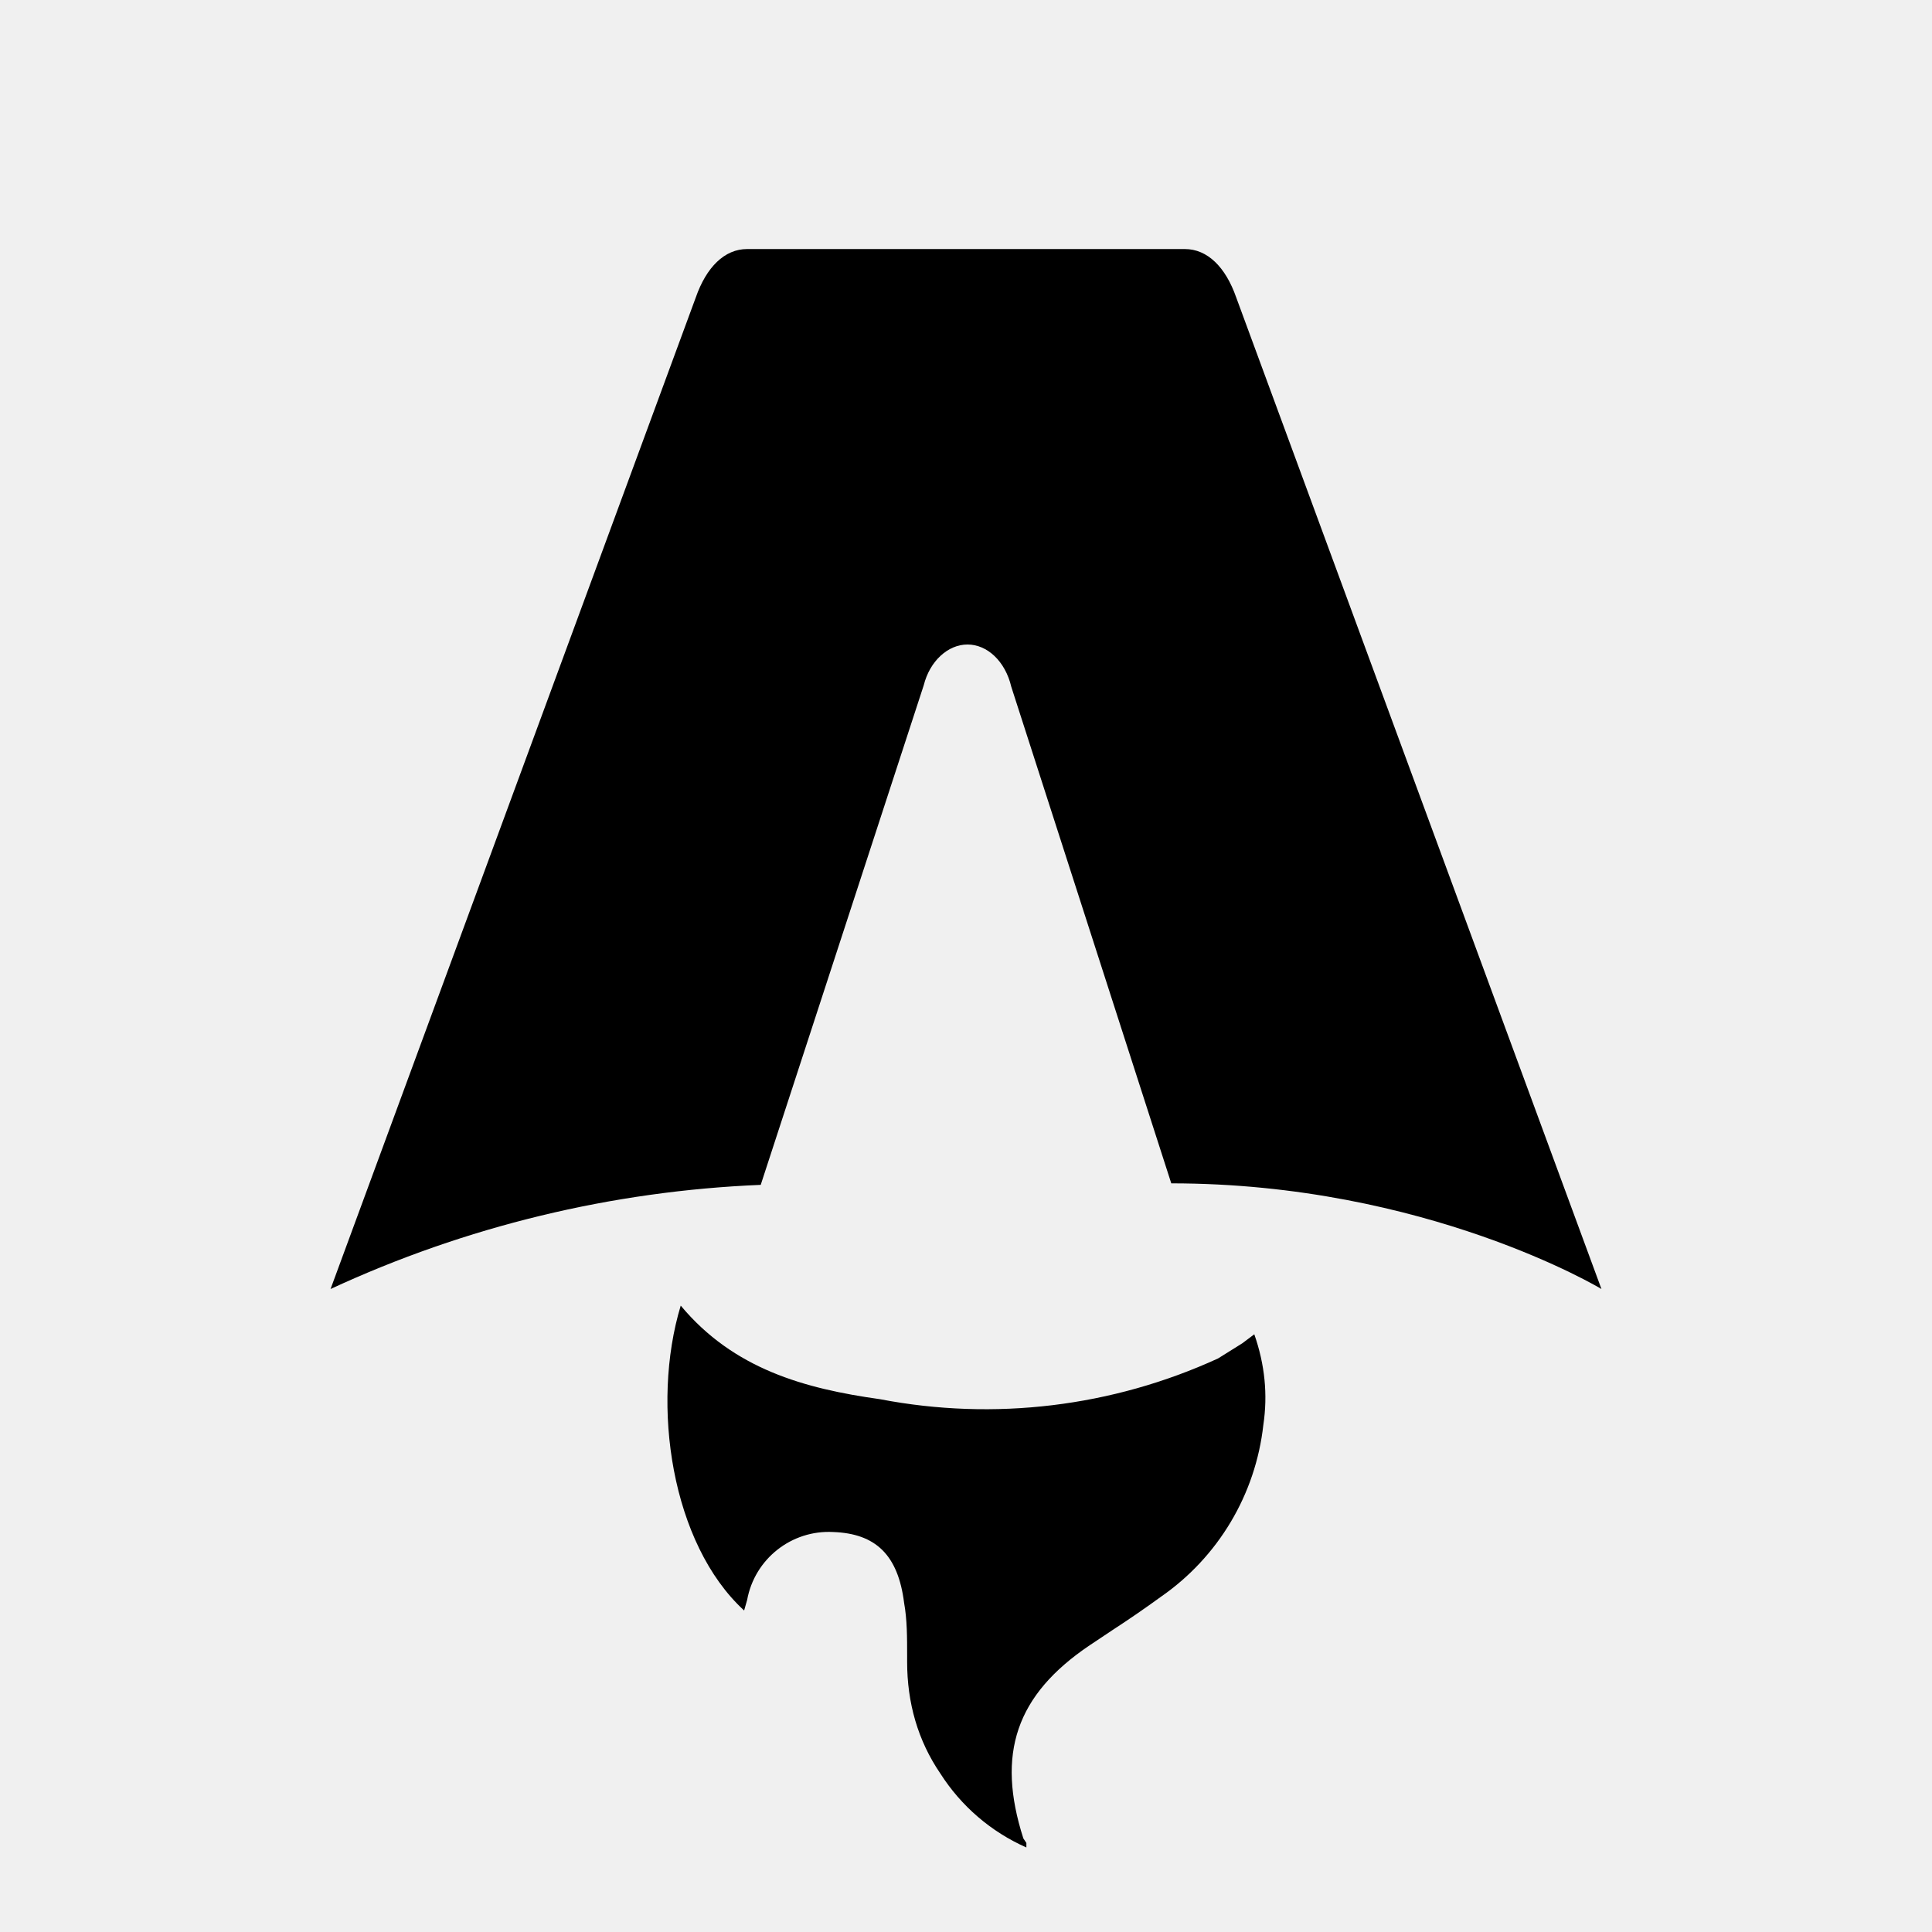
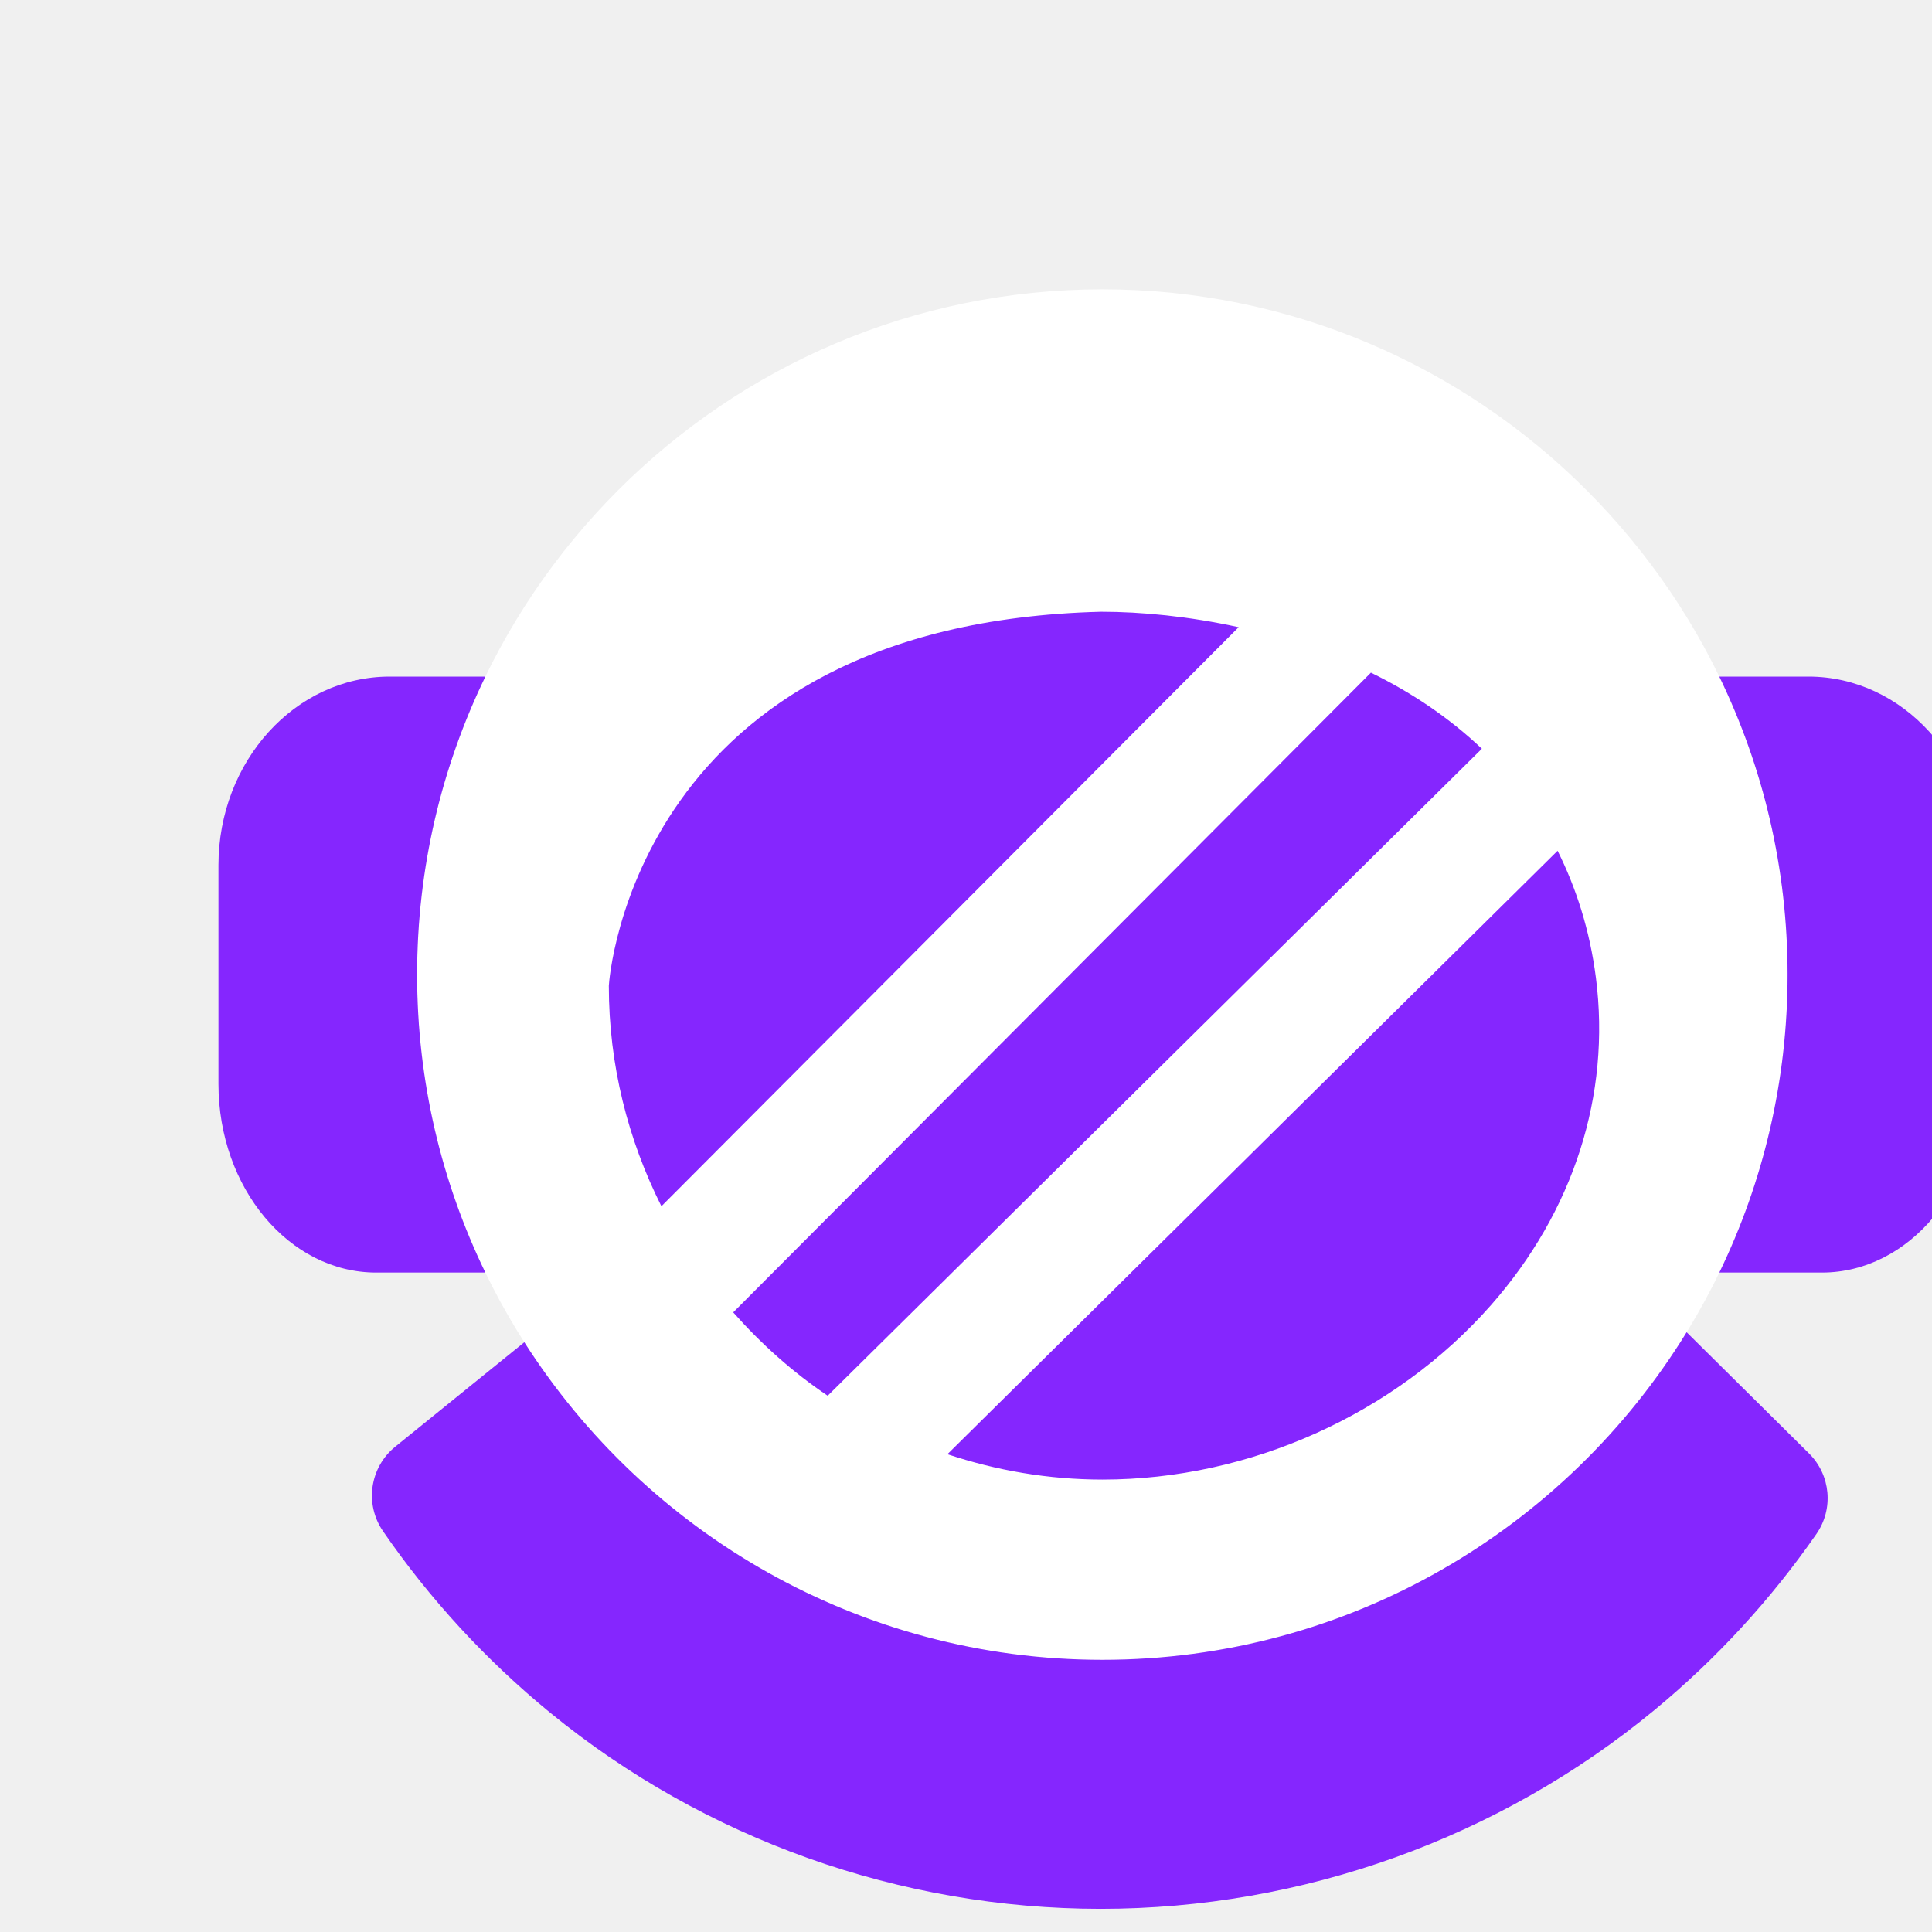
- <svg xmlns="http://www.w3.org/2000/svg" fill="none" viewBox="0 0 128 128">
-   <path d="M50.4 78.5a75.1 75.1 0 0 0-28.5 6.9l24.2-65.7c.7-2 1.9-3.2 3.4-3.2h29c1.5 0 2.7 1.2 3.4 3.2l24.2 65.7s-11.6-7-28.5-7L67 45.5c-.4-1.7-1.6-2.8-2.9-2.8-1.3 0-2.5 1.1-2.9 2.7L50.4 78.5Zm-1.1 28.2Zm-4.2-20.2c-2 6.6-.6 15.8 4.2 20.2a17.5 17.5 0 0 1 .2-.7 5.5 5.5 0 0 1 5.7-4.5c2.8.1 4.3 1.5 4.7 4.7.2 1.1.2 2.3.2 3.5v.4c0 2.7.7 5.2 2.2 7.4a13 13 0 0 0 5.7 4.9v-.3l-.2-.3c-1.8-5.6-.5-9.5 4.4-12.8l1.5-1a73 73 0 0 0 3.2-2.2 16 16 0 0 0 6.8-11.4c.3-2 .1-4-.6-6l-.8.6-1.6 1a37 37 0 0 1-22.4 2.7c-5-.7-9.7-2-13.2-6.2Z" />
-   <style>
-         path { fill: #000; }
-         @media (prefers-color-scheme: dark) {
-             path { fill: #FFF; }
-         }
-     </style>
+ <svg xmlns="http://www.w3.org/2000/svg" enable-background="new 0 0 512 512" viewBox="0 0 450 450" id="SpaceHelmet">
+   <path fill="#fff" d="M416.363,227.012c0,88-71.597,159.591-159.604,159.591c-88.009,0-159.606-71.591-159.606-159.591  c0-88.015,71.597-159.619,159.606-159.619C344.766,67.393,416.363,138.997,416.363,227.012z" class="colorced7db svgShape" />
+   <path fill="#8526fe" d="M192.787,325.093c-8.17-5.494-15.508-12.076-22.005-19.416l148.531-149.003  c9.314,4.543,18.113,10.388,25.841,17.721L192.787,325.093z M288.508,146.086c-11.49-2.517-22.579-3.598-32.037-3.598  c-0.013,0-0.013,0-0.028,0c-108.483,2.741-114.565,85.441-114.635,87.129c0,18.465,4.477,35.864,12.247,51.344L288.508,146.086z   M362.795,198.159L220.674,338.714c11.374,3.784,23.508,5.909,36.142,5.909c34.239,0,68.063-15.188,90.454-40.619  c19.258-21.877,27.943-48.954,24.452-76.254C370.277,216.525,367.086,206.788,362.795,198.159z M97.153,227.012  c0-24.866,5.718-48.421,15.903-69.422H90.773c-21.992,0-39.891,19.716-39.891,43.954v50.908c0,24.238,16.483,43.954,36.743,43.954  h25.423C102.868,275.412,97.153,251.867,97.153,227.012z M421.227,157.59H400.46c10.185,21.002,15.903,44.556,15.903,69.422  c0,24.855-5.714,48.399-15.894,69.393h23.907c20.26,0,36.743-19.716,36.743-43.954v-50.908  C461.119,177.306,443.219,157.59,421.227,157.59z M421.356,338.535l-28.507-28.231c-28.098,45.733-78.588,76.299-136.09,76.299  c-56.52,0-106.268-29.529-134.634-73.966l-30.052,24.317c-5.951,4.807-7.197,13.385-2.861,19.687  c10.874,15.81,23.967,30.032,38.918,42.273c36.026,29.467,81.568,45.692,128.227,45.692c47.001,0,92.816-16.446,129.001-46.307  c14.408-11.897,27.084-25.69,37.715-40.999C427.138,351.455,426.408,343.543,421.356,338.535z" class="color0c6990 svgShape" />
</svg>
